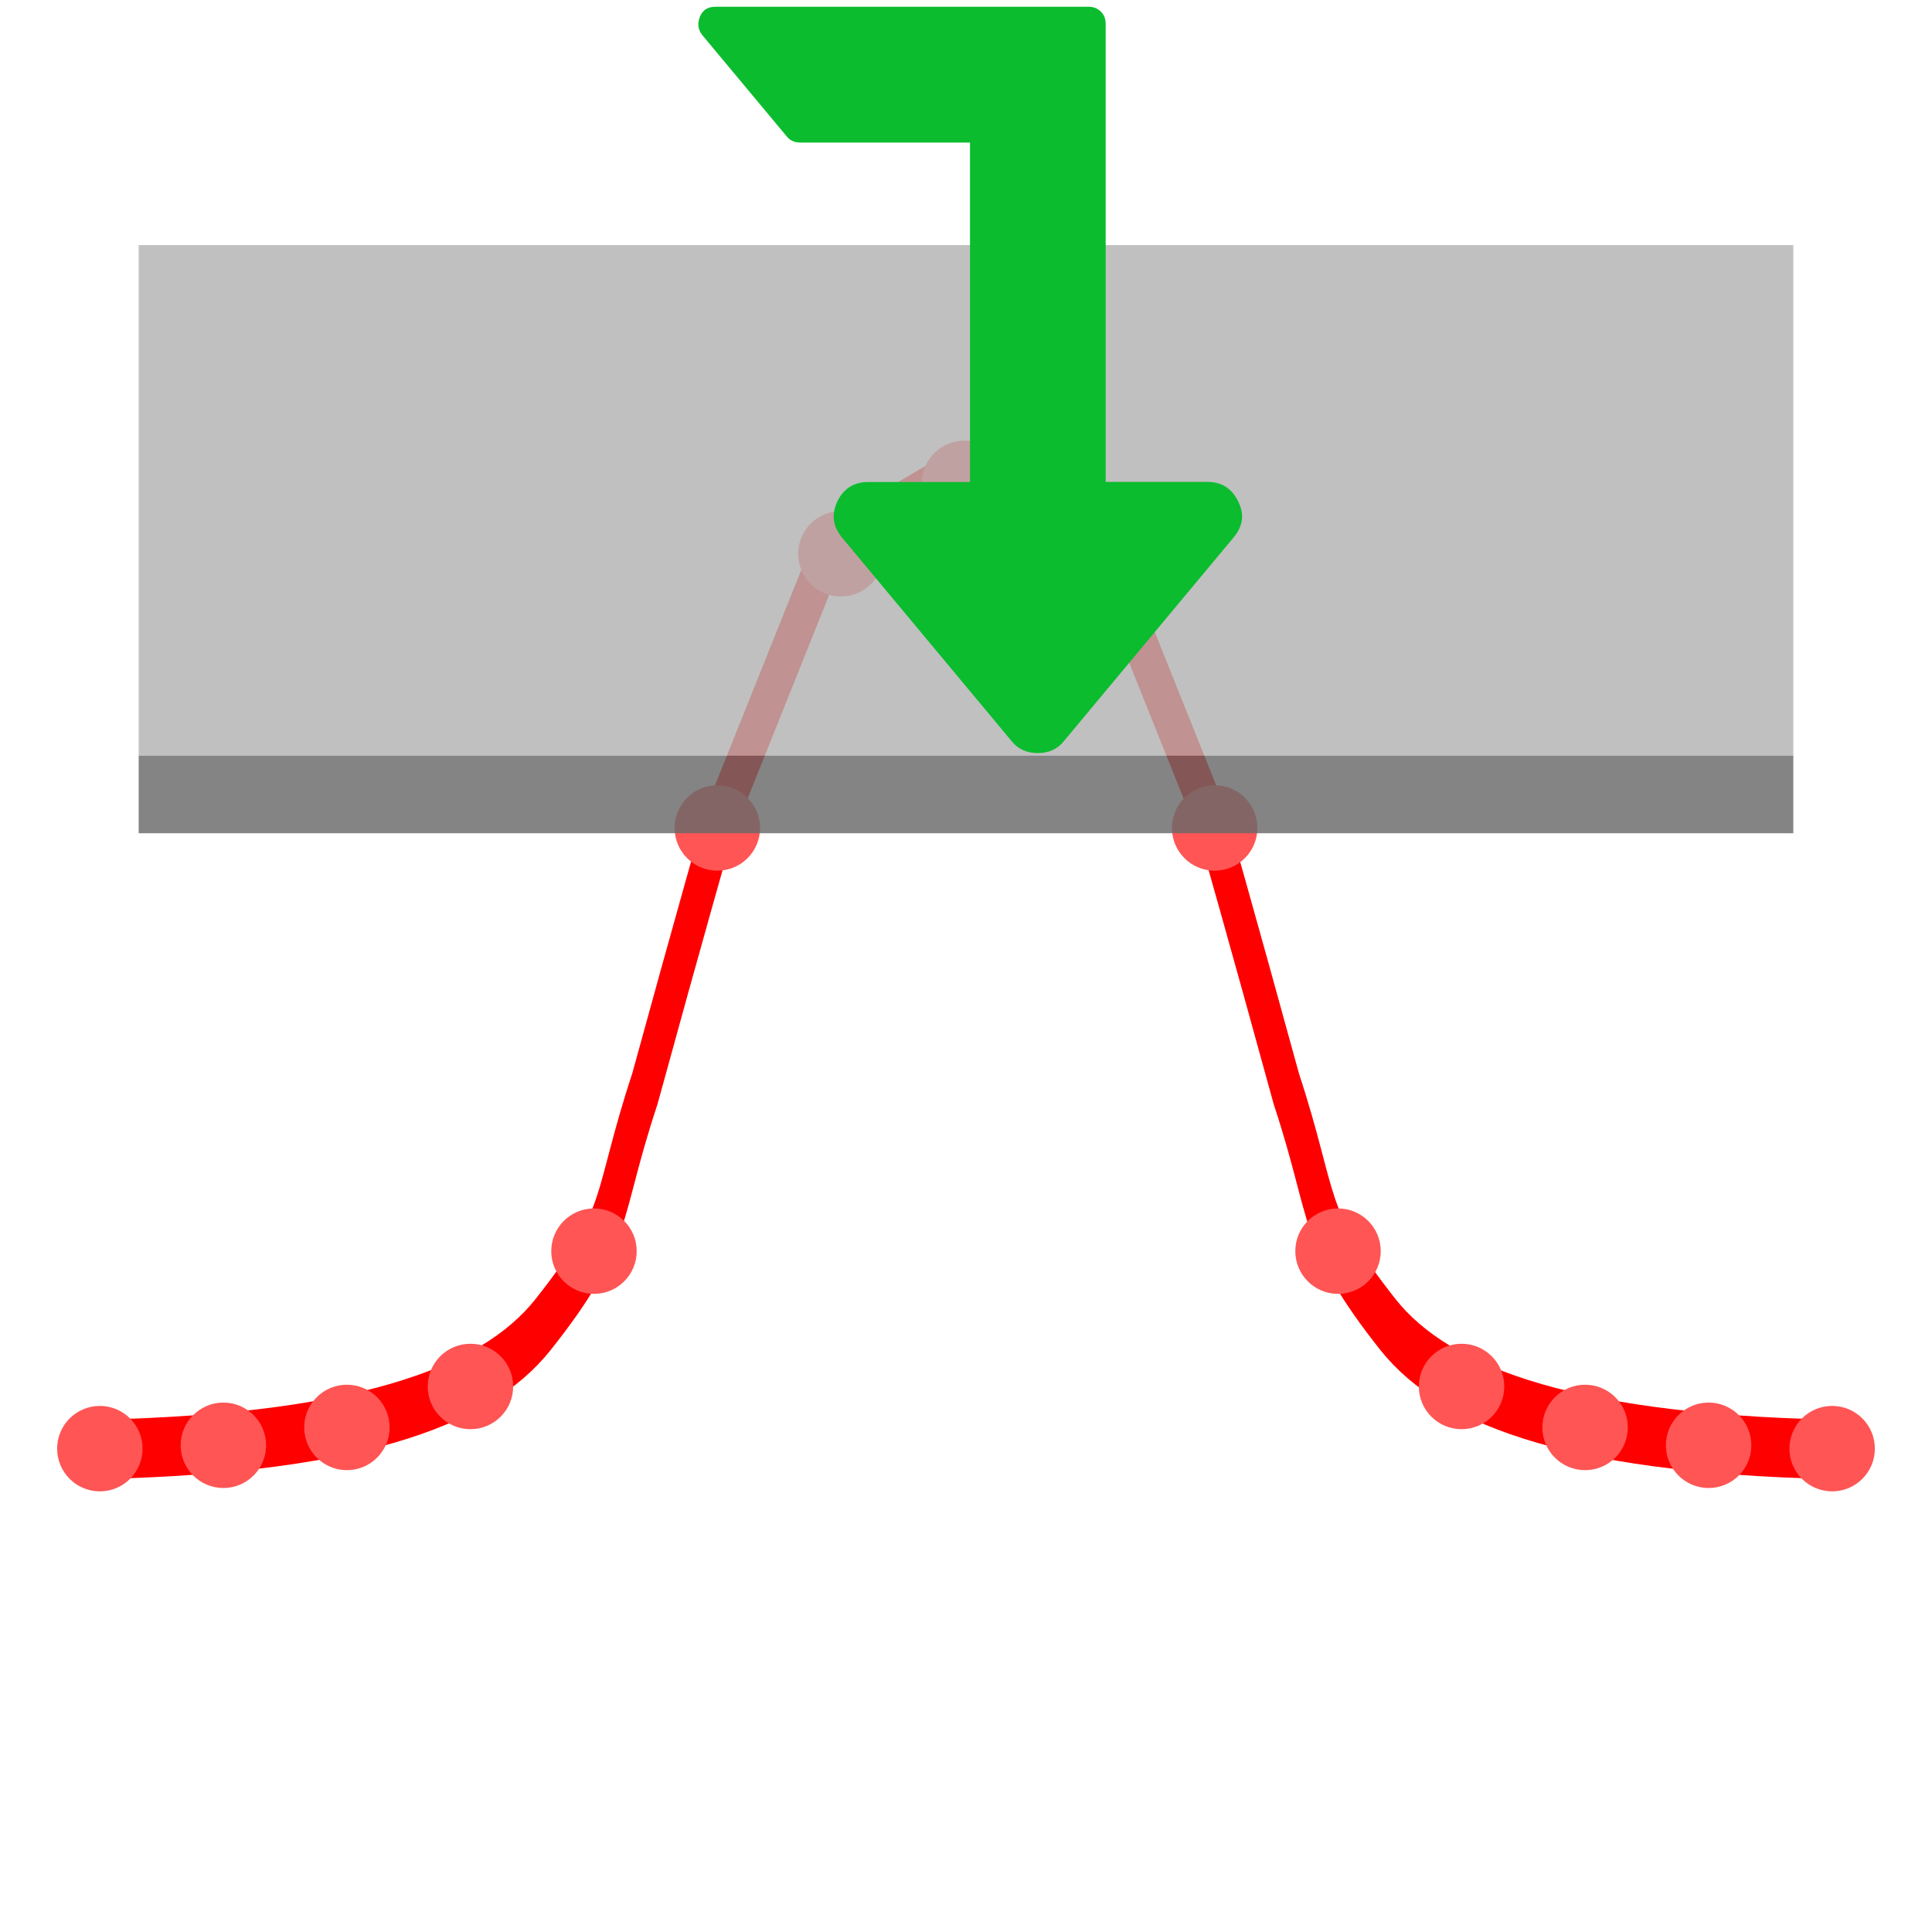
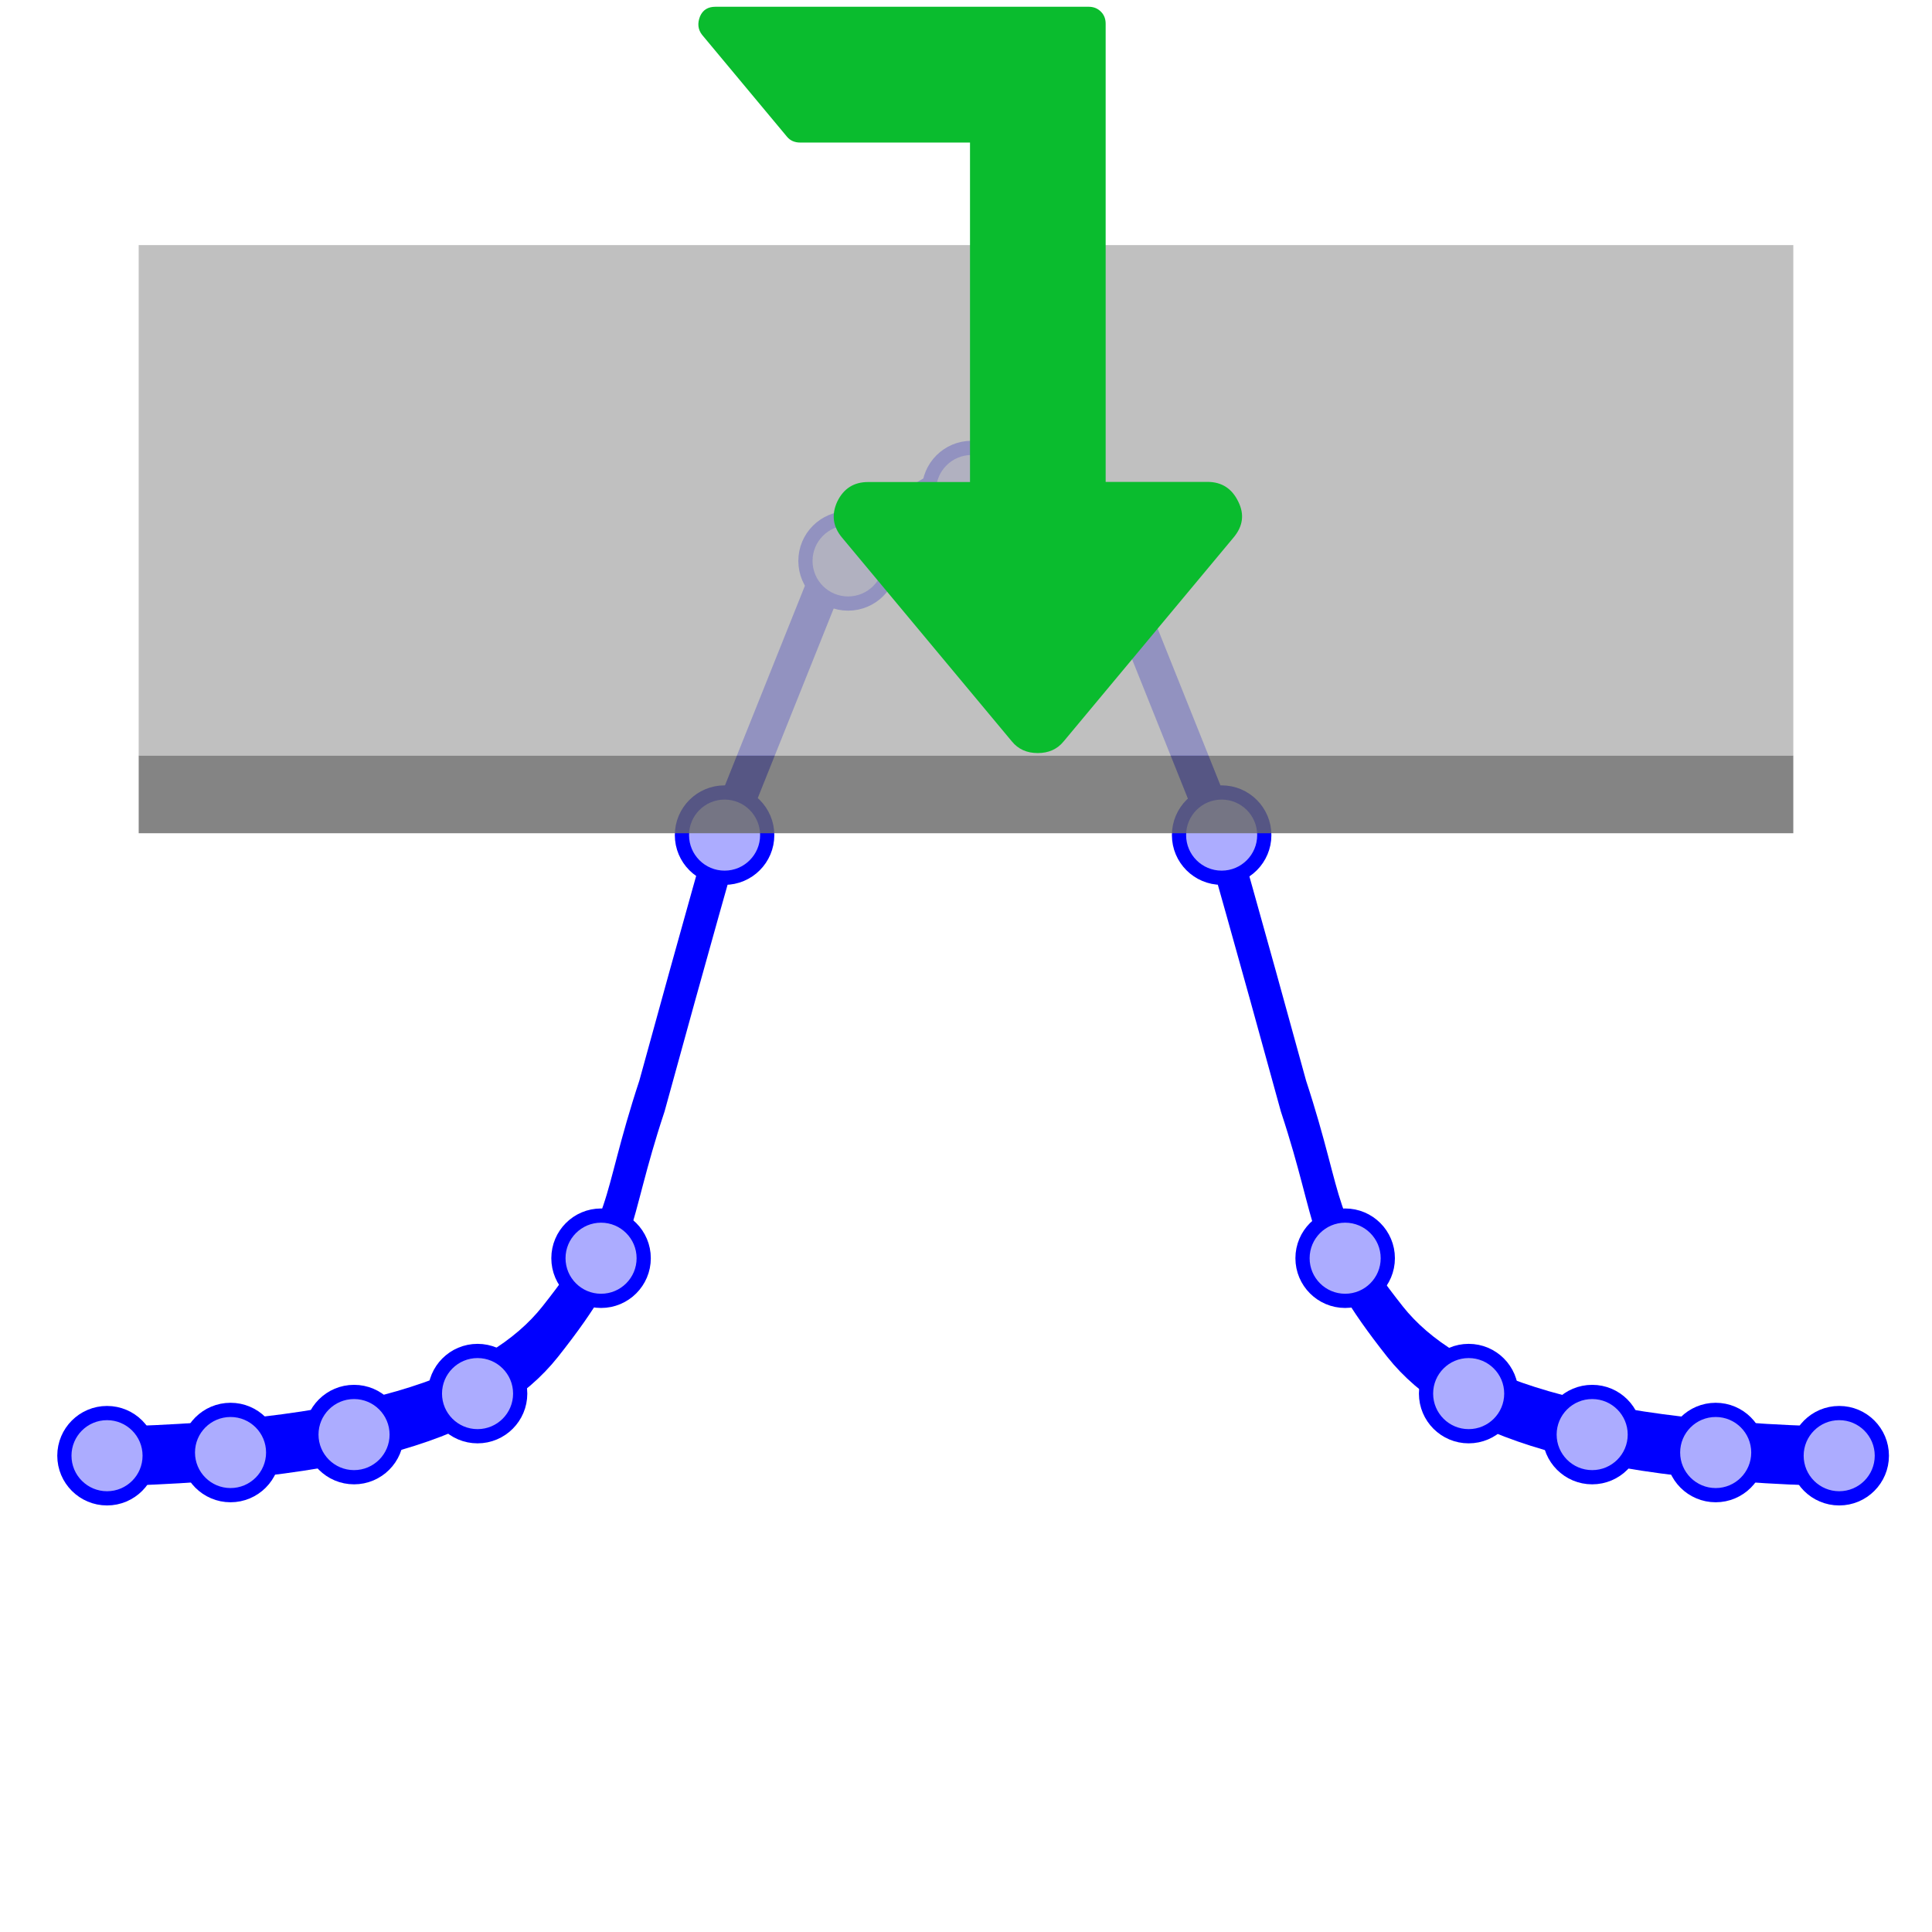
<svg xmlns="http://www.w3.org/2000/svg" role="img" focusable="false" aria-hidden="true" viewBox="0 0 14 14" version="1.1" id="svg12">
  <defs id="defs16" />
-   <g id="g5" transform="matrix(1.155019,0,0,1.155019,-1.498657,0.9118861)">
-     <g id="g3" transform="matrix(0.9994479,0,0,2.01449,0.0040613,-8.449993)">
-       <path style="fill:none;fill-opacity:0.817;stroke:#ff0000;stroke-width:0.185;stroke-opacity:1" d="M 1.759,8.318 C 3.516,8.307 4.337,8.157 4.703,7.928 5.195,7.62 5.092,7.569 5.342,7.194 5.621,6.689 5.809,6.363 5.809,6.363 L 6.479,5.533 7.37,5.272" id="path32265" />
-       <path style="fill:none;fill-opacity:0.817;stroke:#ff0000;stroke-width:0.185;stroke-opacity:1" d="M 12.952,8.318 C 11.195,8.307 10.374,8.157 10.007,7.928 9.516,7.62 9.618,7.569 9.369,7.194 9.09,6.689 8.902,6.363 8.902,6.363 L 8.232,5.533 7.341,5.272" id="path32265-7" />
+   <g id="g2" transform="translate(0.05153801,2.051538)">
+     <g id="g3-8" transform="matrix(1.154381,0,0,2.326775,-1.493967,-10.84802)" style="stroke:#0000ff">
+       <path style="fill:none;fill-opacity:0.817;stroke:#0000ff;stroke-width:0.185;stroke-opacity:1" d="M 1.759,8.318 C 3.516,8.307 4.337,8.157 4.703,7.928 5.195,7.62 5.092,7.569 5.342,7.194 5.621,6.689 5.809,6.363 5.809,6.363 L 6.479,5.533 7.37,5.272" id="path32265-5" />
+       <path style="fill:none;fill-opacity:0.817;stroke:#0000ff;stroke-width:0.185;stroke-opacity:1" d="M 12.952,8.318 C 11.195,8.307 10.374,8.157 10.007,7.928 9.516,7.62 9.618,7.569 9.369,7.194 9.09,6.689 8.902,6.363 8.902,6.363 L 8.232,5.533 7.341,5.272" id="path32265-7-0" />
    </g>
-     <g id="g4">
-       <circle cx="6.573" cy="2.685" r="0.268" id="circle20-2" style="fill:#ff5555;stroke-width:0.089" />
-       <circle cx="5.798" cy="4.405" r="0.268" id="circle22-3" style="fill:#ff5555;stroke-width:0.089" />
-       <circle cx="5.024" cy="7.06" r="0.268" id="circle24-6" style="fill:#ff5555;stroke-width:0.089" />
-       <circle cx="4.249" cy="7.909" r="0.268" id="circle26-0" style="fill:#ff5555;stroke-width:0.089" />
-       <circle cx="3.474" cy="8.166" r="0.268" id="circle28-1" style="fill:#ff5555;stroke-width:0.089" />
-       <circle cx="1.924" cy="8.299" r="0.268" id="circle28-1-1" style="fill:#ff5555;stroke-width:0.089" />
-       <circle cx="2.699" cy="8.278" r="0.268" id="circle28-1-31" style="fill:#ff5555;stroke-width:0.089" />
-     </g>
-     <g id="g4-9" transform="matrix(-1,0,0,1,14.71605,0)">
-       <circle cx="6.573" cy="2.685" r="0.268" id="circle20-2-0" style="fill:#ff5555;stroke-width:0.089" />
-       <circle cx="5.798" cy="4.405" r="0.268" id="circle22-3-2" style="fill:#ff5555;stroke-width:0.089" />
-       <circle cx="5.024" cy="7.06" r="0.268" id="circle24-6-9" style="fill:#ff5555;stroke-width:0.089" />
-       <circle cx="4.249" cy="7.909" r="0.268" id="circle26-0-2" style="fill:#ff5555;stroke-width:0.089" />
-       <circle cx="3.474" cy="8.166" r="0.268" id="circle28-1-5" style="fill:#ff5555;stroke-width:0.089" />
-       <circle cx="1.924" cy="8.299" r="0.268" id="circle28-1-1-8" style="fill:#ff5555;stroke-width:0.089" />
-       <circle cx="2.699" cy="8.278" r="0.268" id="circle28-1-31-2" style="fill:#ff5555;stroke-width:0.089" />
-     </g>
-     <circle cx="7.348" cy="2.243" r="0.268" id="circle28-1-2" style="fill:#ff5555;stroke-width:0.089" />
+     <circle cx="6.094" cy="2.013" r="0.309" id="circle20-2-2" style="fill:#acacff;fill-opacity:1;stroke:#0000ff;stroke-width:0.103" />
+     <circle cx="5.199" cy="4" r="0.309" id="circle22-3-5" style="fill:#acacff;fill-opacity:1;stroke:#0000ff;stroke-width:0.103" />
+     <circle cx="4.304" cy="7.066" r="0.309" id="circle24-6-1" style="fill:#acacff;fill-opacity:1;stroke:#0000ff;stroke-width:0.103" />
+     <circle cx="3.409" cy="8.047" r="0.309" id="circle26-0-3" style="fill:#acacff;fill-opacity:1;stroke:#0000ff;stroke-width:0.103" />
+     <circle cx="2.514" cy="8.344" r="0.309" id="circle28-1-9" style="fill:#acacff;fill-opacity:1;stroke:#0000ff;stroke-width:0.103" />
+     <circle cx="0.724" cy="8.497" r="0.309" id="circle28-1-1-0" style="fill:#acacff;fill-opacity:1;stroke:#0000ff;stroke-width:0.103" />
+     <circle cx="1.619" cy="8.474" r="0.309" id="circle28-1-31-5" style="fill:#acacff;fill-opacity:1;stroke:#0000ff;stroke-width:0.103" />
+     <circle cx="-7.906" cy="2.013" r="0.309" id="circle20-2-0-7" style="fill:#acacff;fill-opacity:1;stroke:#0000ff;stroke-width:0.103" transform="scale(-1,1)" />
+     <circle cx="-8.801" cy="4" r="0.309" id="circle22-3-2-7" style="fill:#acacff;fill-opacity:1;stroke:#0000ff;stroke-width:0.103" transform="scale(-1,1)" />
+     <circle cx="-9.696" cy="7.066" r="0.309" id="circle24-6-9-9" style="fill:#acacff;fill-opacity:1;stroke:#0000ff;stroke-width:0.103" transform="scale(-1,1)" />
+     <circle cx="-10.591" cy="8.047" r="0.309" id="circle26-0-2-8" style="fill:#acacff;fill-opacity:1;stroke:#0000ff;stroke-width:0.103" transform="scale(-1,1)" />
+     <circle cx="-11.486" cy="8.344" r="0.309" id="circle28-1-5-1" style="fill:#acacff;fill-opacity:1;stroke:#0000ff;stroke-width:0.103" transform="scale(-1,1)" />
+     <circle cx="-13.276" cy="8.497" r="0.309" id="circle28-1-1-8-6" style="fill:#acacff;fill-opacity:1;stroke:#0000ff;stroke-width:0.103" transform="scale(-1,1)" />
+     <circle cx="-12.381" cy="8.474" r="0.309" id="circle28-1-31-2-3" style="fill:#acacff;fill-opacity:1;stroke:#0000ff;stroke-width:0.103" transform="scale(-1,1)" />
+     <circle cx="6.989" cy="1.503" r="0.309" id="circle28-1-2-4" style="fill:#acacff;fill-opacity:1;stroke:#0000ff;stroke-width:0.103" />
  </g>
  <rect style="fill:#696969;fill-opacity:0.817;stroke-width:0.55" id="rect28089-7-6" width="0.563" height="11.99" x="-6.038" y="1.005" transform="rotate(-90)" />
  <rect style="fill:#b3b3b3;fill-opacity:0.817;stroke-width:1.411" id="rect28089-7-6-8" width="3.7" height="11.99" x="-5.476" y="1.005" transform="rotate(-90)" />
  <path d="M 8.973,3.635 Q 8.904,3.492 8.75,3.492 H 8.012 V 0.172 q 0,-0.054 -0.035,-0.088 -0.035,-0.035 -0.088,-0.035 H 5.184 q -0.081,0 -0.111,0.069 -0.031,0.077 0.015,0.135 l 0.615,0.738 q 0.035,0.042 0.096,0.042 h 1.23 v 2.46 H 6.29 q -0.154,0 -0.223,0.142 -0.065,0.142 0.035,0.261 l 1.23,1.476 q 0.069,0.085 0.188,0.085 0.119,0 0.188,-0.085 L 8.938,3.896 q 0.104,-0.123 0.035,-0.261 z" id="path1-6" style="fill:#0abc2e;fill-opacity:1;stroke-width:0.451" />
</svg>
